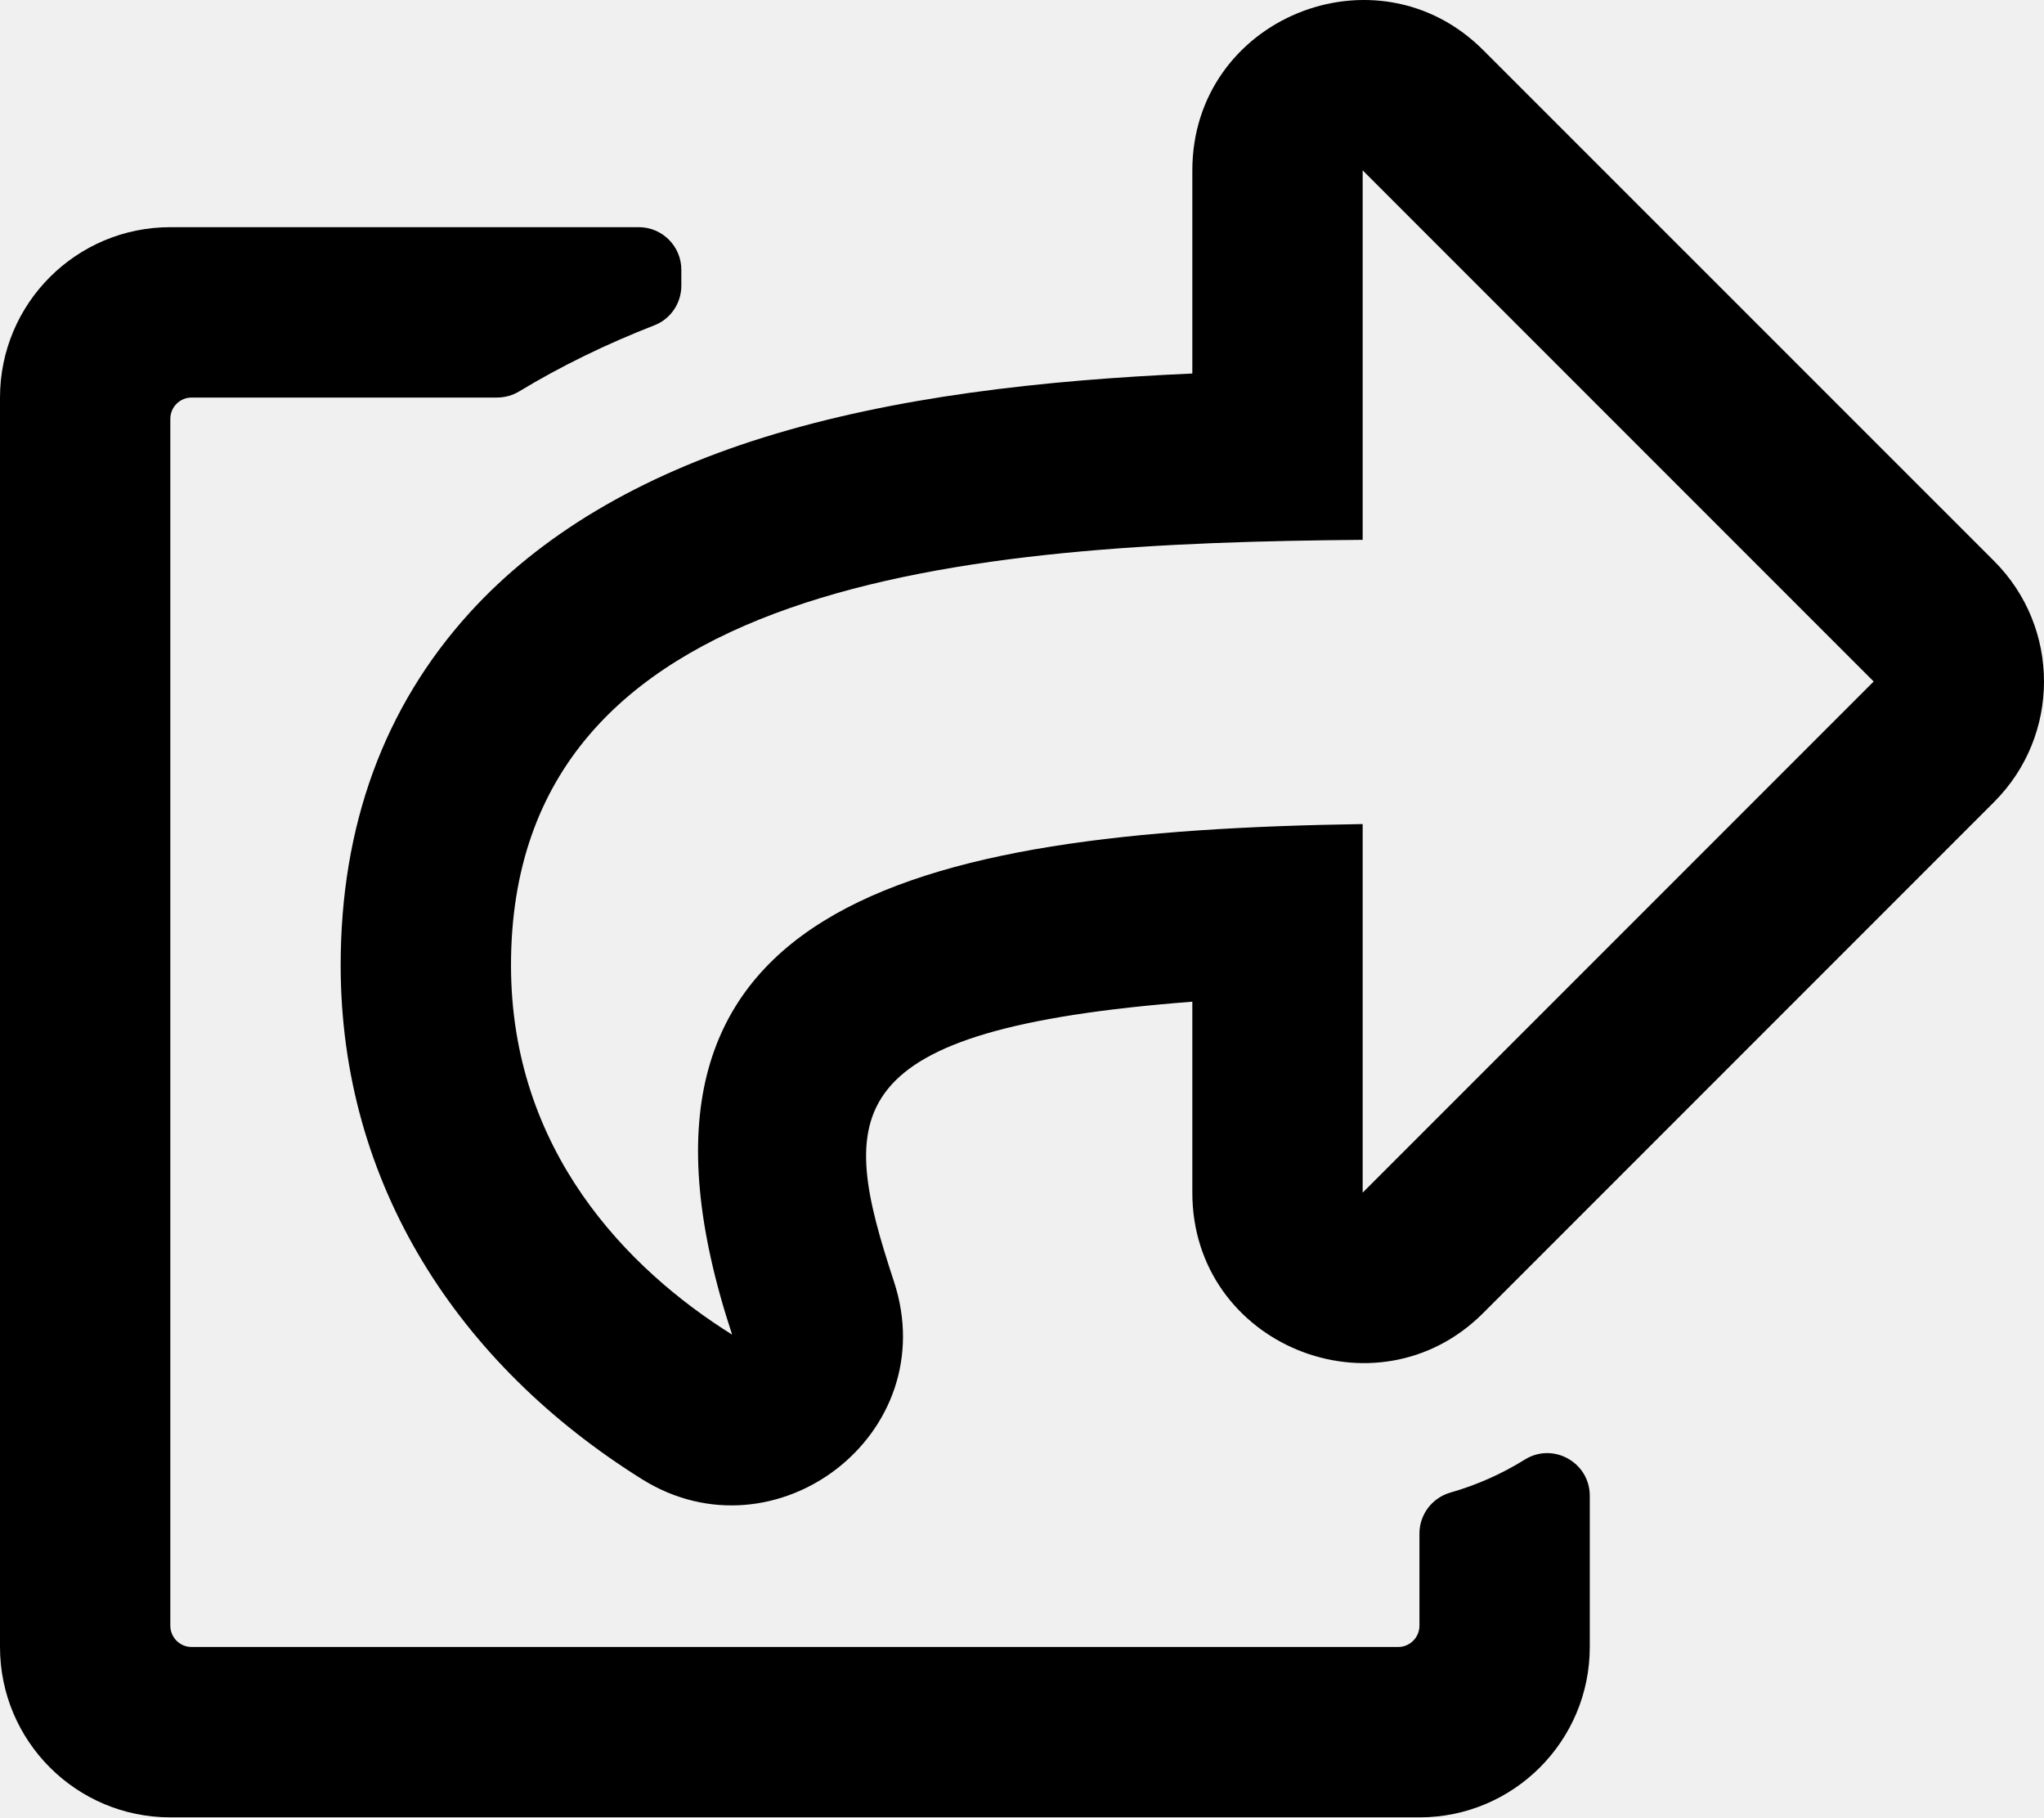
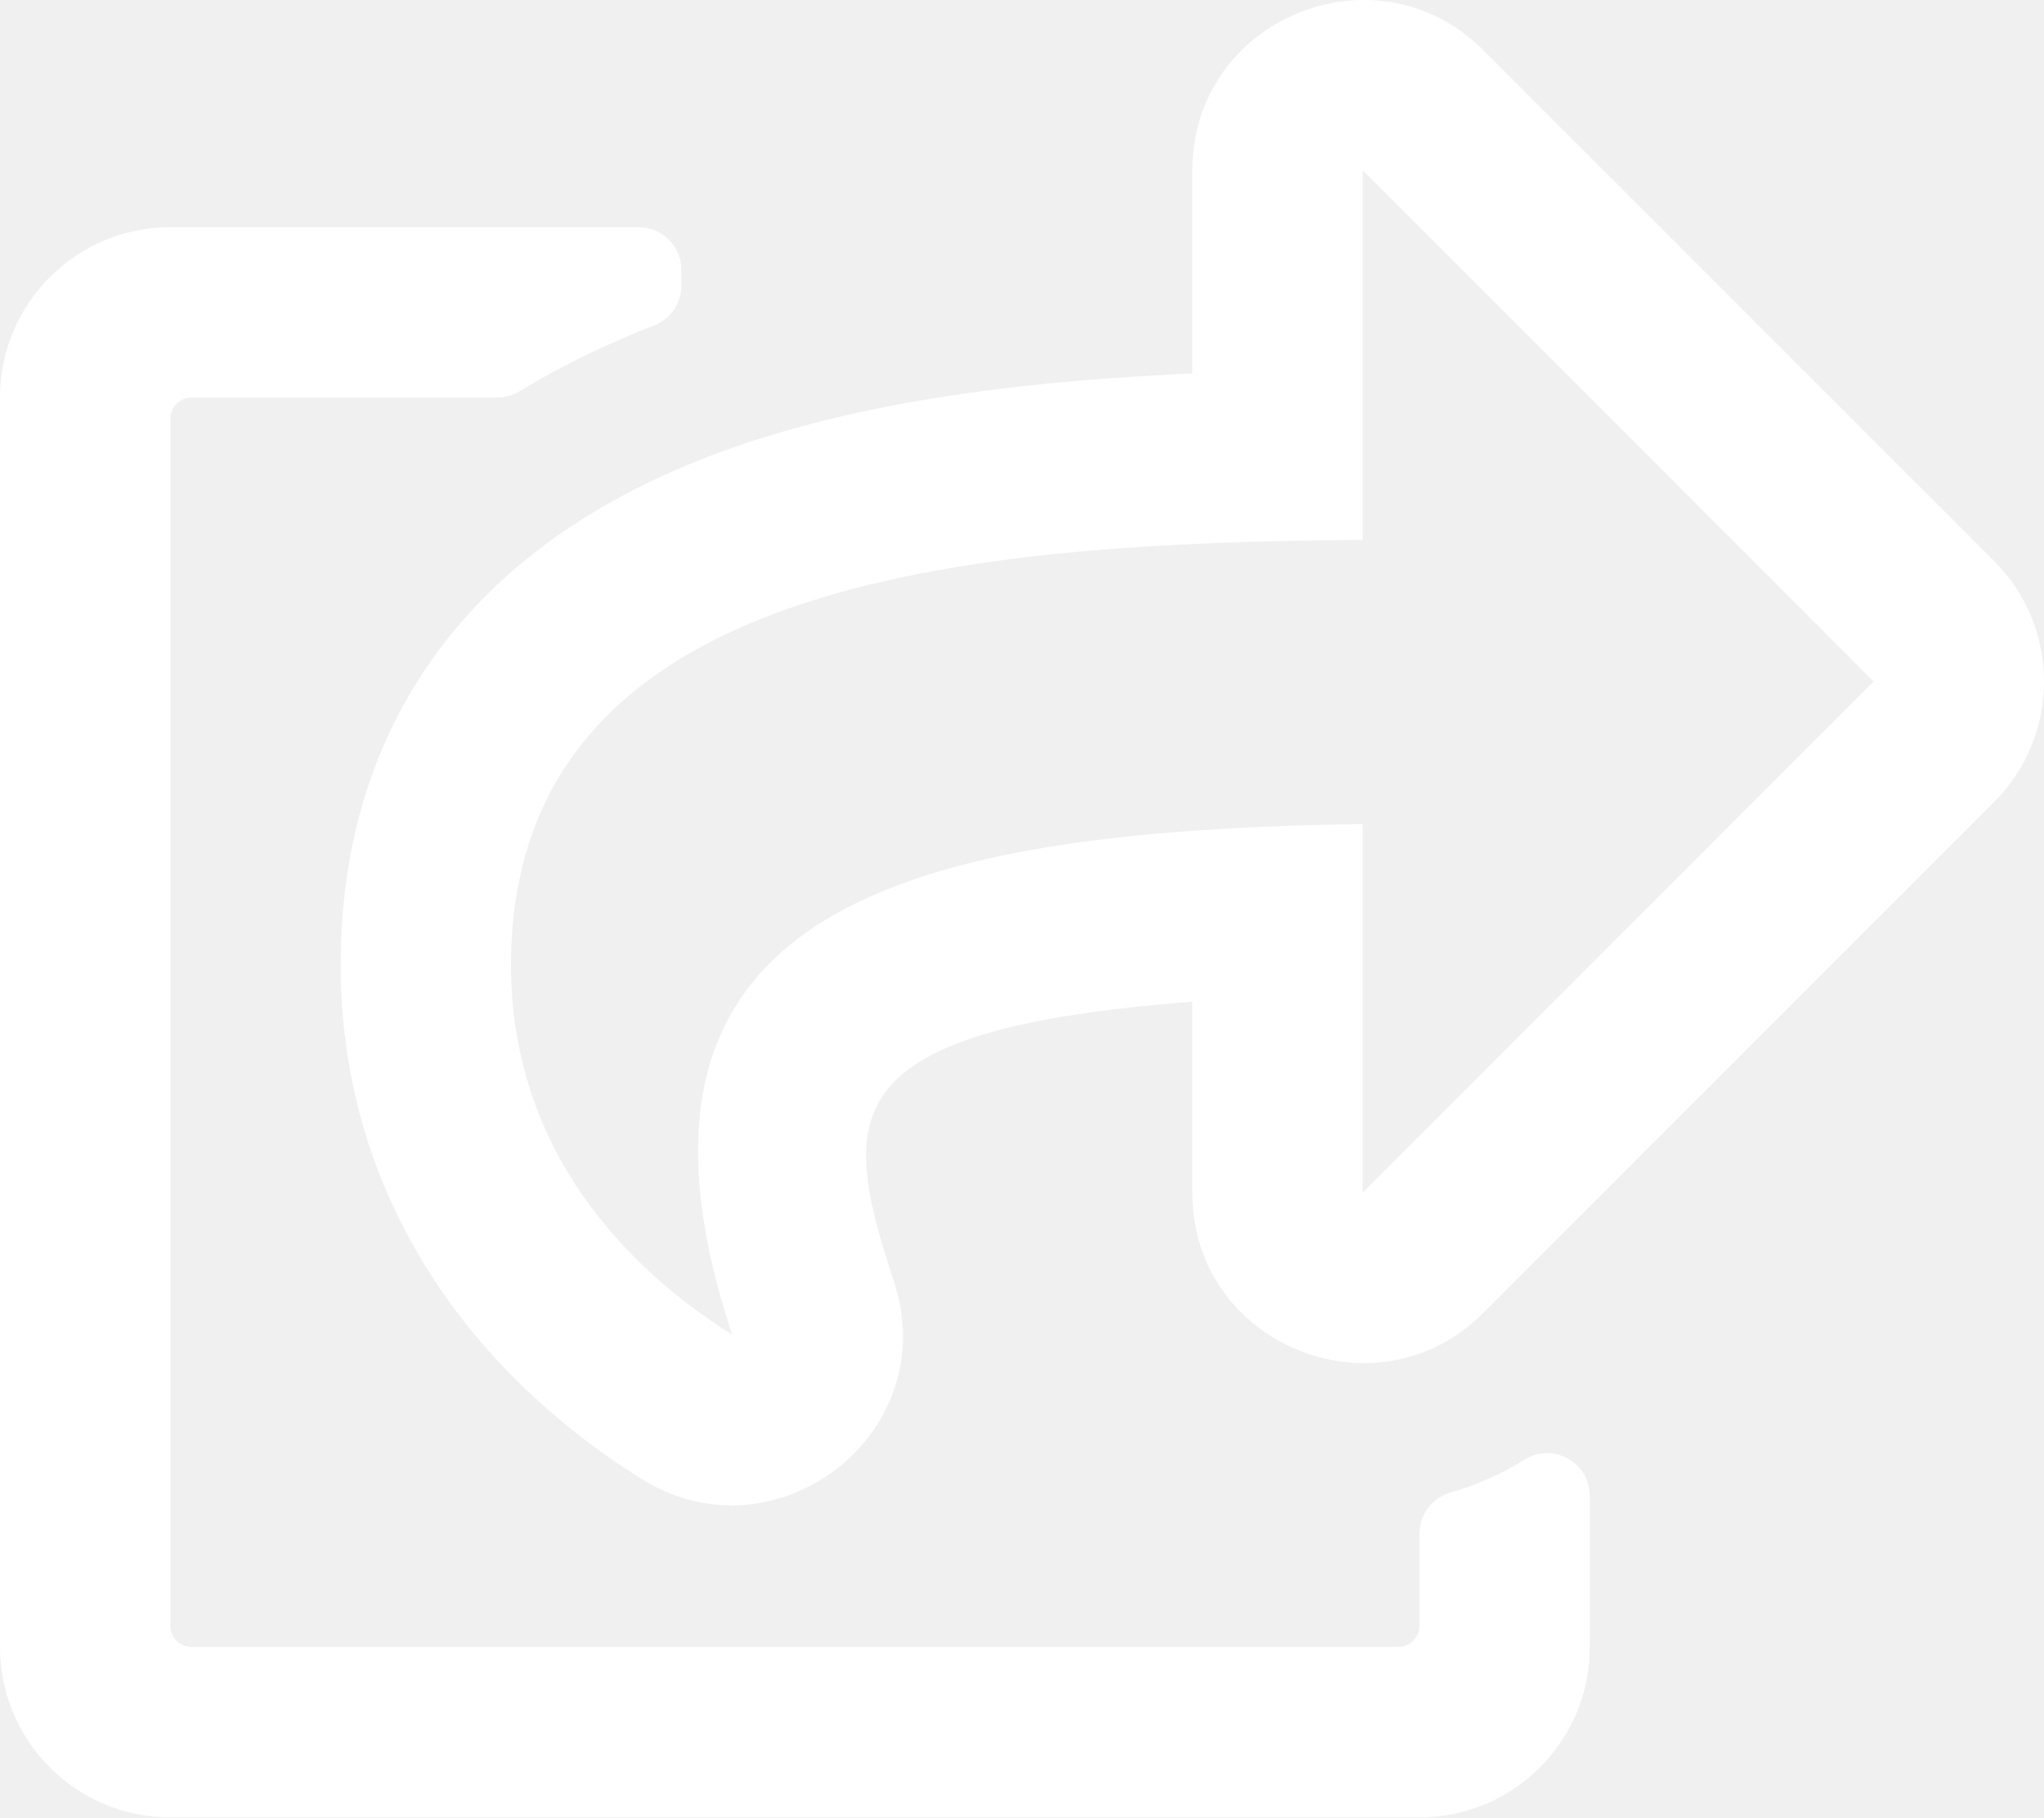
<svg xmlns="http://www.w3.org/2000/svg" aria-hidden="true" focusable="false" data-prefix="far" data-icon="share-square" class="svg-inline--fa fa-share-square fa-w-18" role="img" viewBox="0 0 576 512">
-   <path fill="currentColor" d="M561.938 158.06L417.94 14.092C387.926-15.922 336 5.097 336 48.032v57.198c-42.45 1.88-84.03 6.55-120.76 17.99-35.17 10.95-63.07 27.58-82.91 49.42C108.22 199.2 96 232.6 96 271.94c0 61.697 33.178 112.455 84.87 144.76 37.546 23.508 85.248-12.651 71.02-55.74-15.515-47.119-17.156-70.923 84.11-78.76V336c0 42.993 51.968 63.913 81.94 33.94l143.998-144c18.75-18.74 18.75-49.14 0-67.88zM384 336V232.16C255.309 234.082 166.492 255.35 206.31 376 176.79 357.55 144 324.08 144 271.94c0-109.334 129.14-118.947 240-119.85V48l144 144-144 144zm24.74 84.493a82.658 82.658 0 0 0 20.974-9.303c7.976-4.952 18.286.826 18.286 10.214V464c0 26.51-21.49 48-48 48H48c-26.51 0-48-21.49-48-48V112c0-26.51 21.49-48 48-48h132c6.627 0 12 5.373 12 12v4.486c0 4.917-2.987 9.369-7.569 11.152-13.702 5.331-26.396 11.537-38.05 18.585a12.138 12.138 0 0 1-6.28 1.777H54a6 6 0 0 0-6 6v340a6 6 0 0 0 6 6h340a6 6 0 0 0 6-6v-25.966c0-5.37 3.579-10.059 8.74-11.541z" />
+   <path fill="white" d="M561.938 158.06L417.94 14.092C387.926-15.922 336 5.097 336 48.032v57.198c-42.45 1.88-84.03 6.55-120.76 17.99-35.17 10.95-63.07 27.58-82.91 49.42C108.22 199.2 96 232.6 96 271.94c0 61.697 33.178 112.455 84.87 144.76 37.546 23.508 85.248-12.651 71.02-55.74-15.515-47.119-17.156-70.923 84.11-78.76V336c0 42.993 51.968 63.913 81.94 33.94l143.998-144c18.75-18.74 18.75-49.14 0-67.88zM384 336V232.16C255.309 234.082 166.492 255.35 206.31 376 176.79 357.55 144 324.08 144 271.94c0-109.334 129.14-118.947 240-119.85V48l144 144-144 144zm24.74 84.493a82.658 82.658 0 0 0 20.974-9.303c7.976-4.952 18.286.826 18.286 10.214V464c0 26.51-21.49 48-48 48H48c-26.51 0-48-21.49-48-48V112c0-26.51 21.49-48 48-48h132c6.627 0 12 5.373 12 12v4.486c0 4.917-2.987 9.369-7.569 11.152-13.702 5.331-26.396 11.537-38.05 18.585a12.138 12.138 0 0 1-6.28 1.777H54a6 6 0 0 0-6 6v340a6 6 0 0 0 6 6h340a6 6 0 0 0 6-6v-25.966c0-5.37 3.579-10.059 8.74-11.541z" />
</svg>
